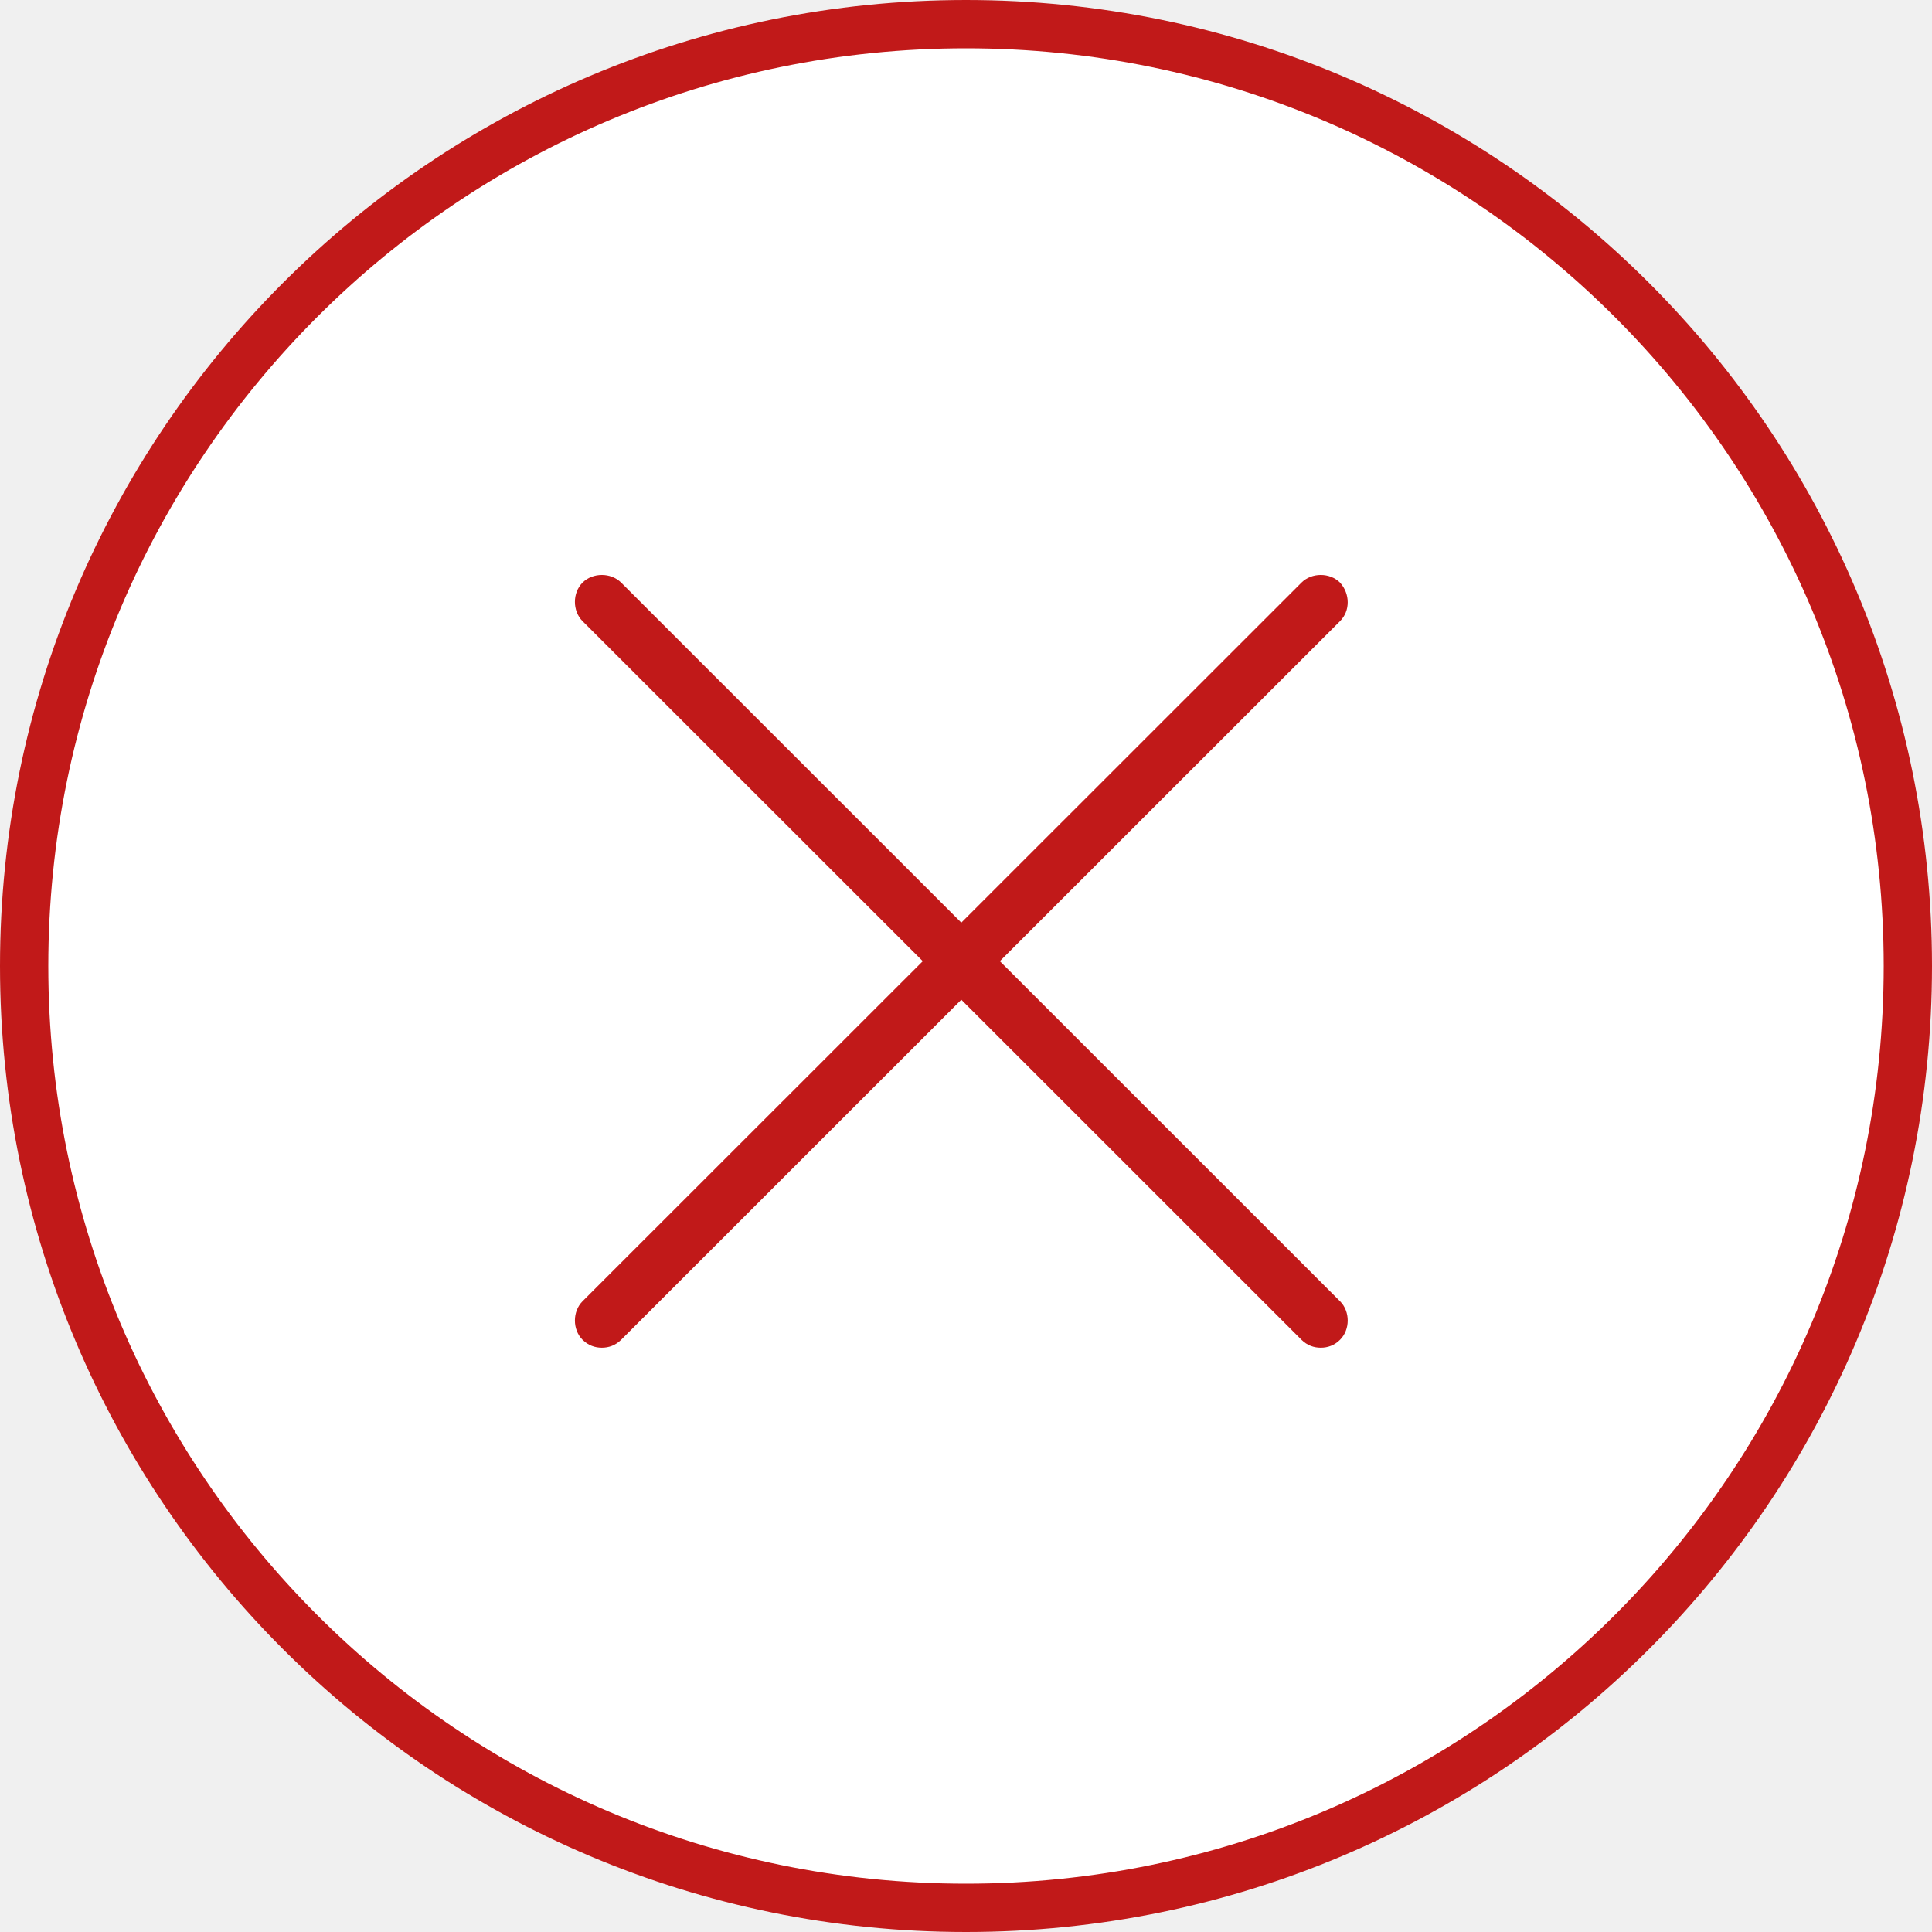
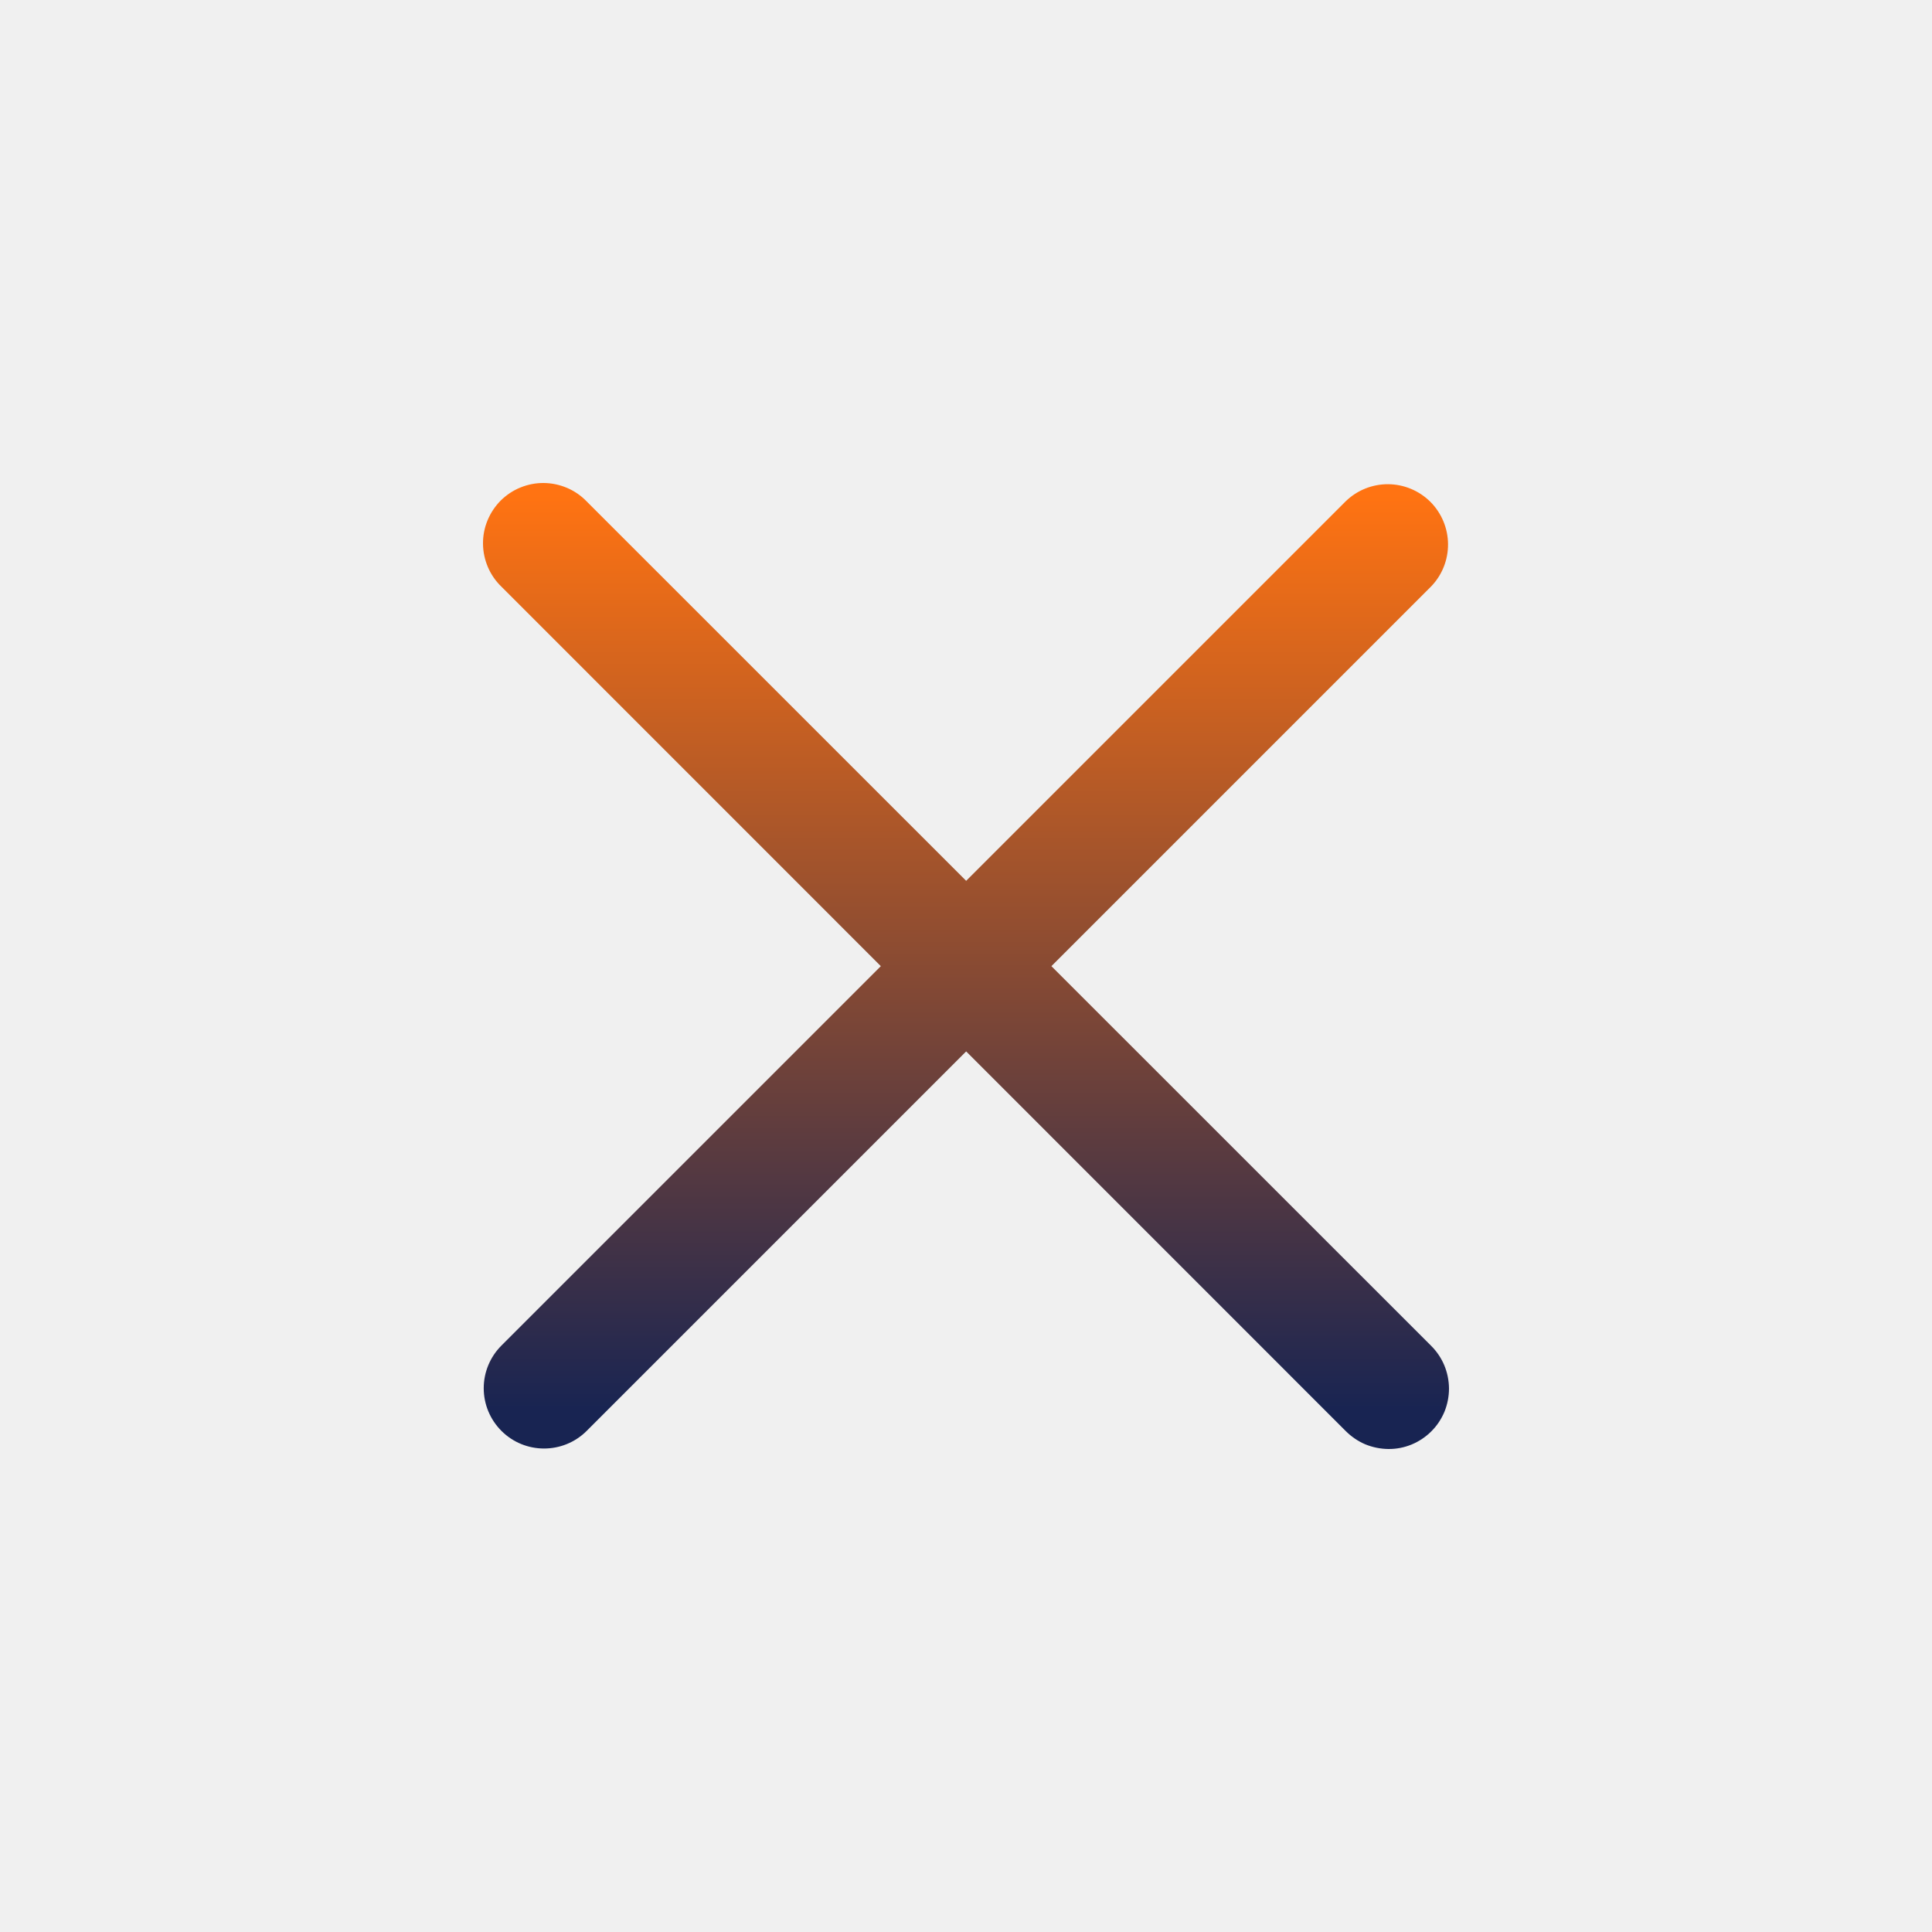
- <svg xmlns="http://www.w3.org/2000/svg" width="40" height="40" viewBox="0 0 40 40" fill="none">
-   <circle cx="20" cy="20" r="19.5" fill="white" stroke="#C11919" />
-   <path d="M27.744 12.062C27.533 11.851 27.157 11.851 26.946 12.062L19.903 19.102L12.86 12.062C12.648 11.851 12.273 11.851 12.061 12.062C11.85 12.273 11.85 12.649 12.061 12.86L19.105 19.9L12.061 26.941C11.85 27.152 11.85 27.528 12.061 27.739C12.179 27.856 12.32 27.903 12.46 27.903C12.601 27.903 12.742 27.856 12.86 27.739L19.903 20.698L26.946 27.739C27.064 27.856 27.204 27.903 27.345 27.903C27.486 27.903 27.627 27.856 27.744 27.739C27.956 27.528 27.956 27.152 27.744 26.941L20.701 19.9L27.744 12.86C27.956 12.649 27.956 12.296 27.744 12.062Z" fill="#C11919" />
+ <svg xmlns="http://www.w3.org/2000/svg" width="24" height="24" viewBox="0 0 24 24" fill="none">
+   <path d="M10.942 12.002L6.229 7.288C6.157 7.219 6.1 7.136 6.061 7.045C6.022 6.953 6.001 6.855 6 6.756C5.999 6.656 6.018 6.557 6.056 6.465C6.094 6.373 6.149 6.29 6.219 6.219C6.29 6.149 6.373 6.093 6.465 6.056C6.558 6.018 6.656 5.999 6.756 6C6.855 6.001 6.953 6.022 7.045 6.061C7.136 6.1 7.219 6.157 7.288 6.229L12.002 10.942L16.715 6.229C16.856 6.091 17.046 6.014 17.243 6.015C17.44 6.016 17.629 6.095 17.769 6.234C17.908 6.374 17.987 6.563 17.988 6.76C17.989 6.957 17.913 7.147 17.775 7.288L13.061 12.002L17.775 16.715C17.846 16.785 17.902 16.867 17.941 16.959C17.979 17.05 17.999 17.148 18 17.247C18 17.346 17.981 17.444 17.944 17.536C17.906 17.627 17.851 17.711 17.78 17.781C17.71 17.851 17.627 17.906 17.536 17.944C17.444 17.982 17.346 18.001 17.247 18C17.148 17.999 17.05 17.979 16.958 17.941C16.867 17.902 16.785 17.845 16.715 17.775L12.002 13.061L7.288 17.775C7.142 17.921 6.95 17.994 6.758 17.994C6.567 17.994 6.375 17.921 6.229 17.775C6.088 17.634 6.009 17.444 6.009 17.245C6.009 17.046 6.088 16.856 6.229 16.715L10.942 12.002Z" fill="url(#paint0_linear_3072_634)" />
+   <defs>
+     <linearGradient id="paint0_linear_3072_634" x1="12" y1="6.154" x2="12" y2="17.538" gradientUnits="userSpaceOnUse">
+       <stop stop-color="#FF7312" />
+       <stop offset="1" stop-color="#182452" />
+     </linearGradient>
+   </defs>
</svg>
